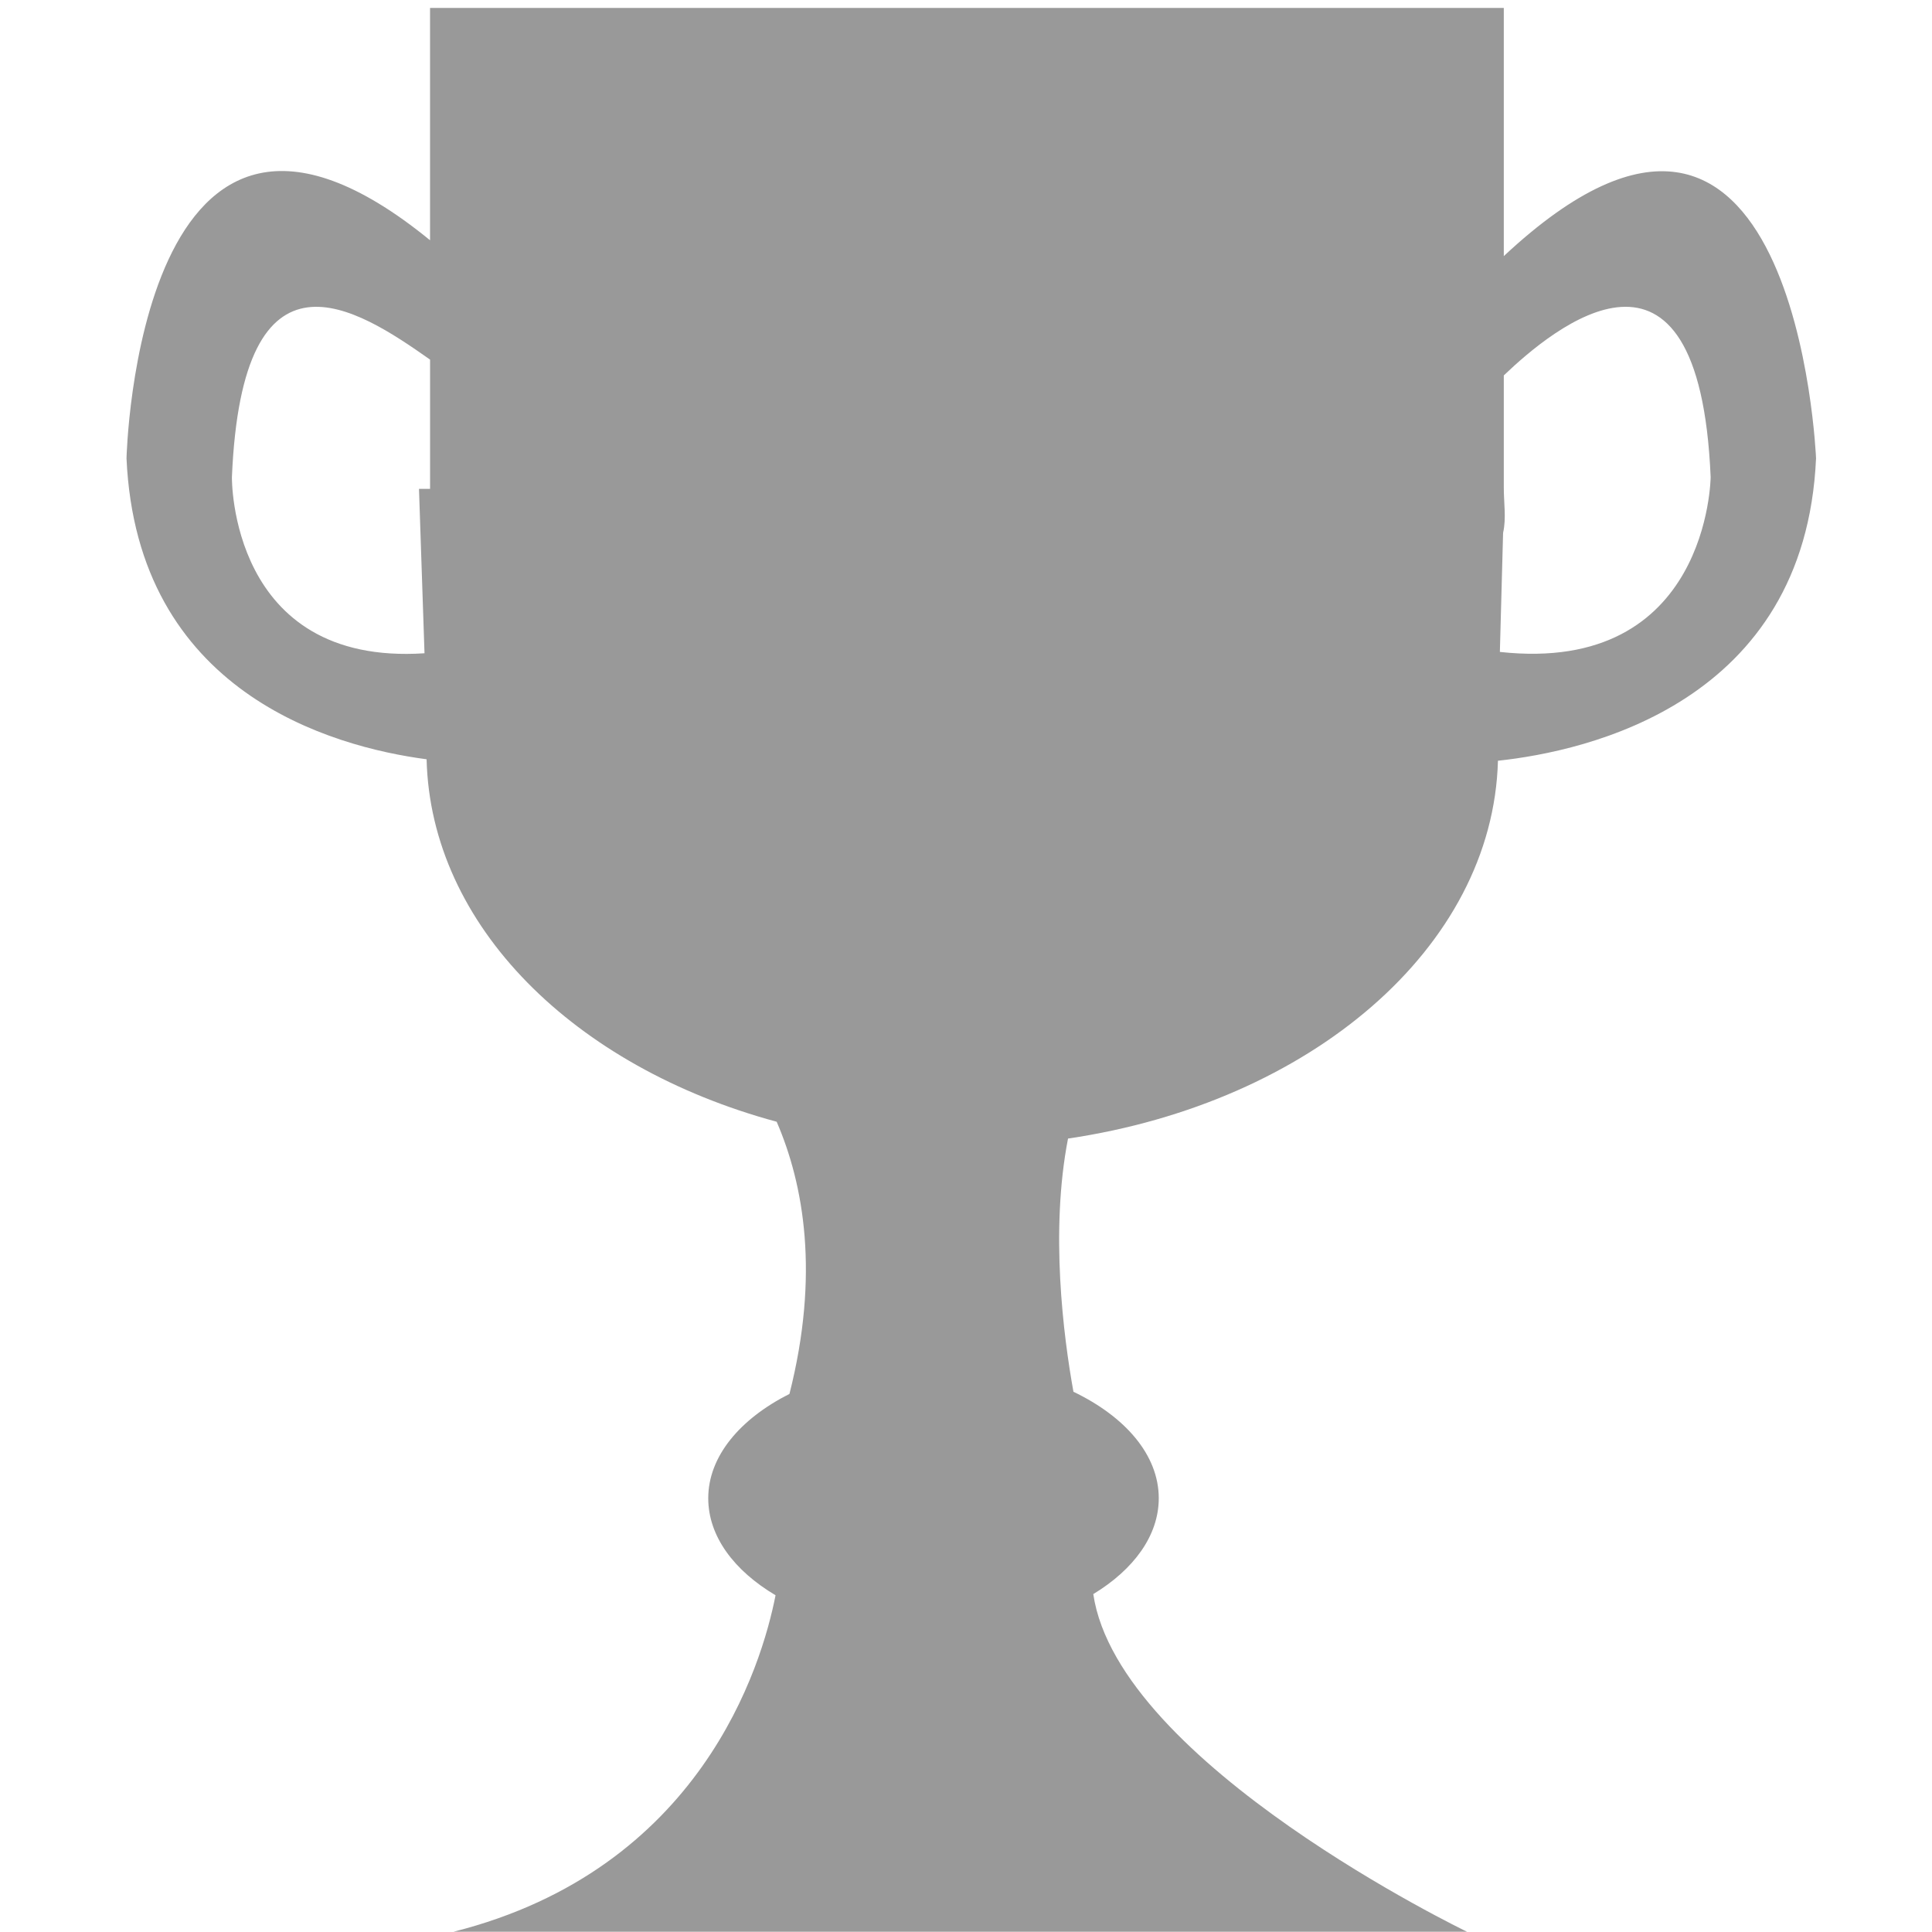
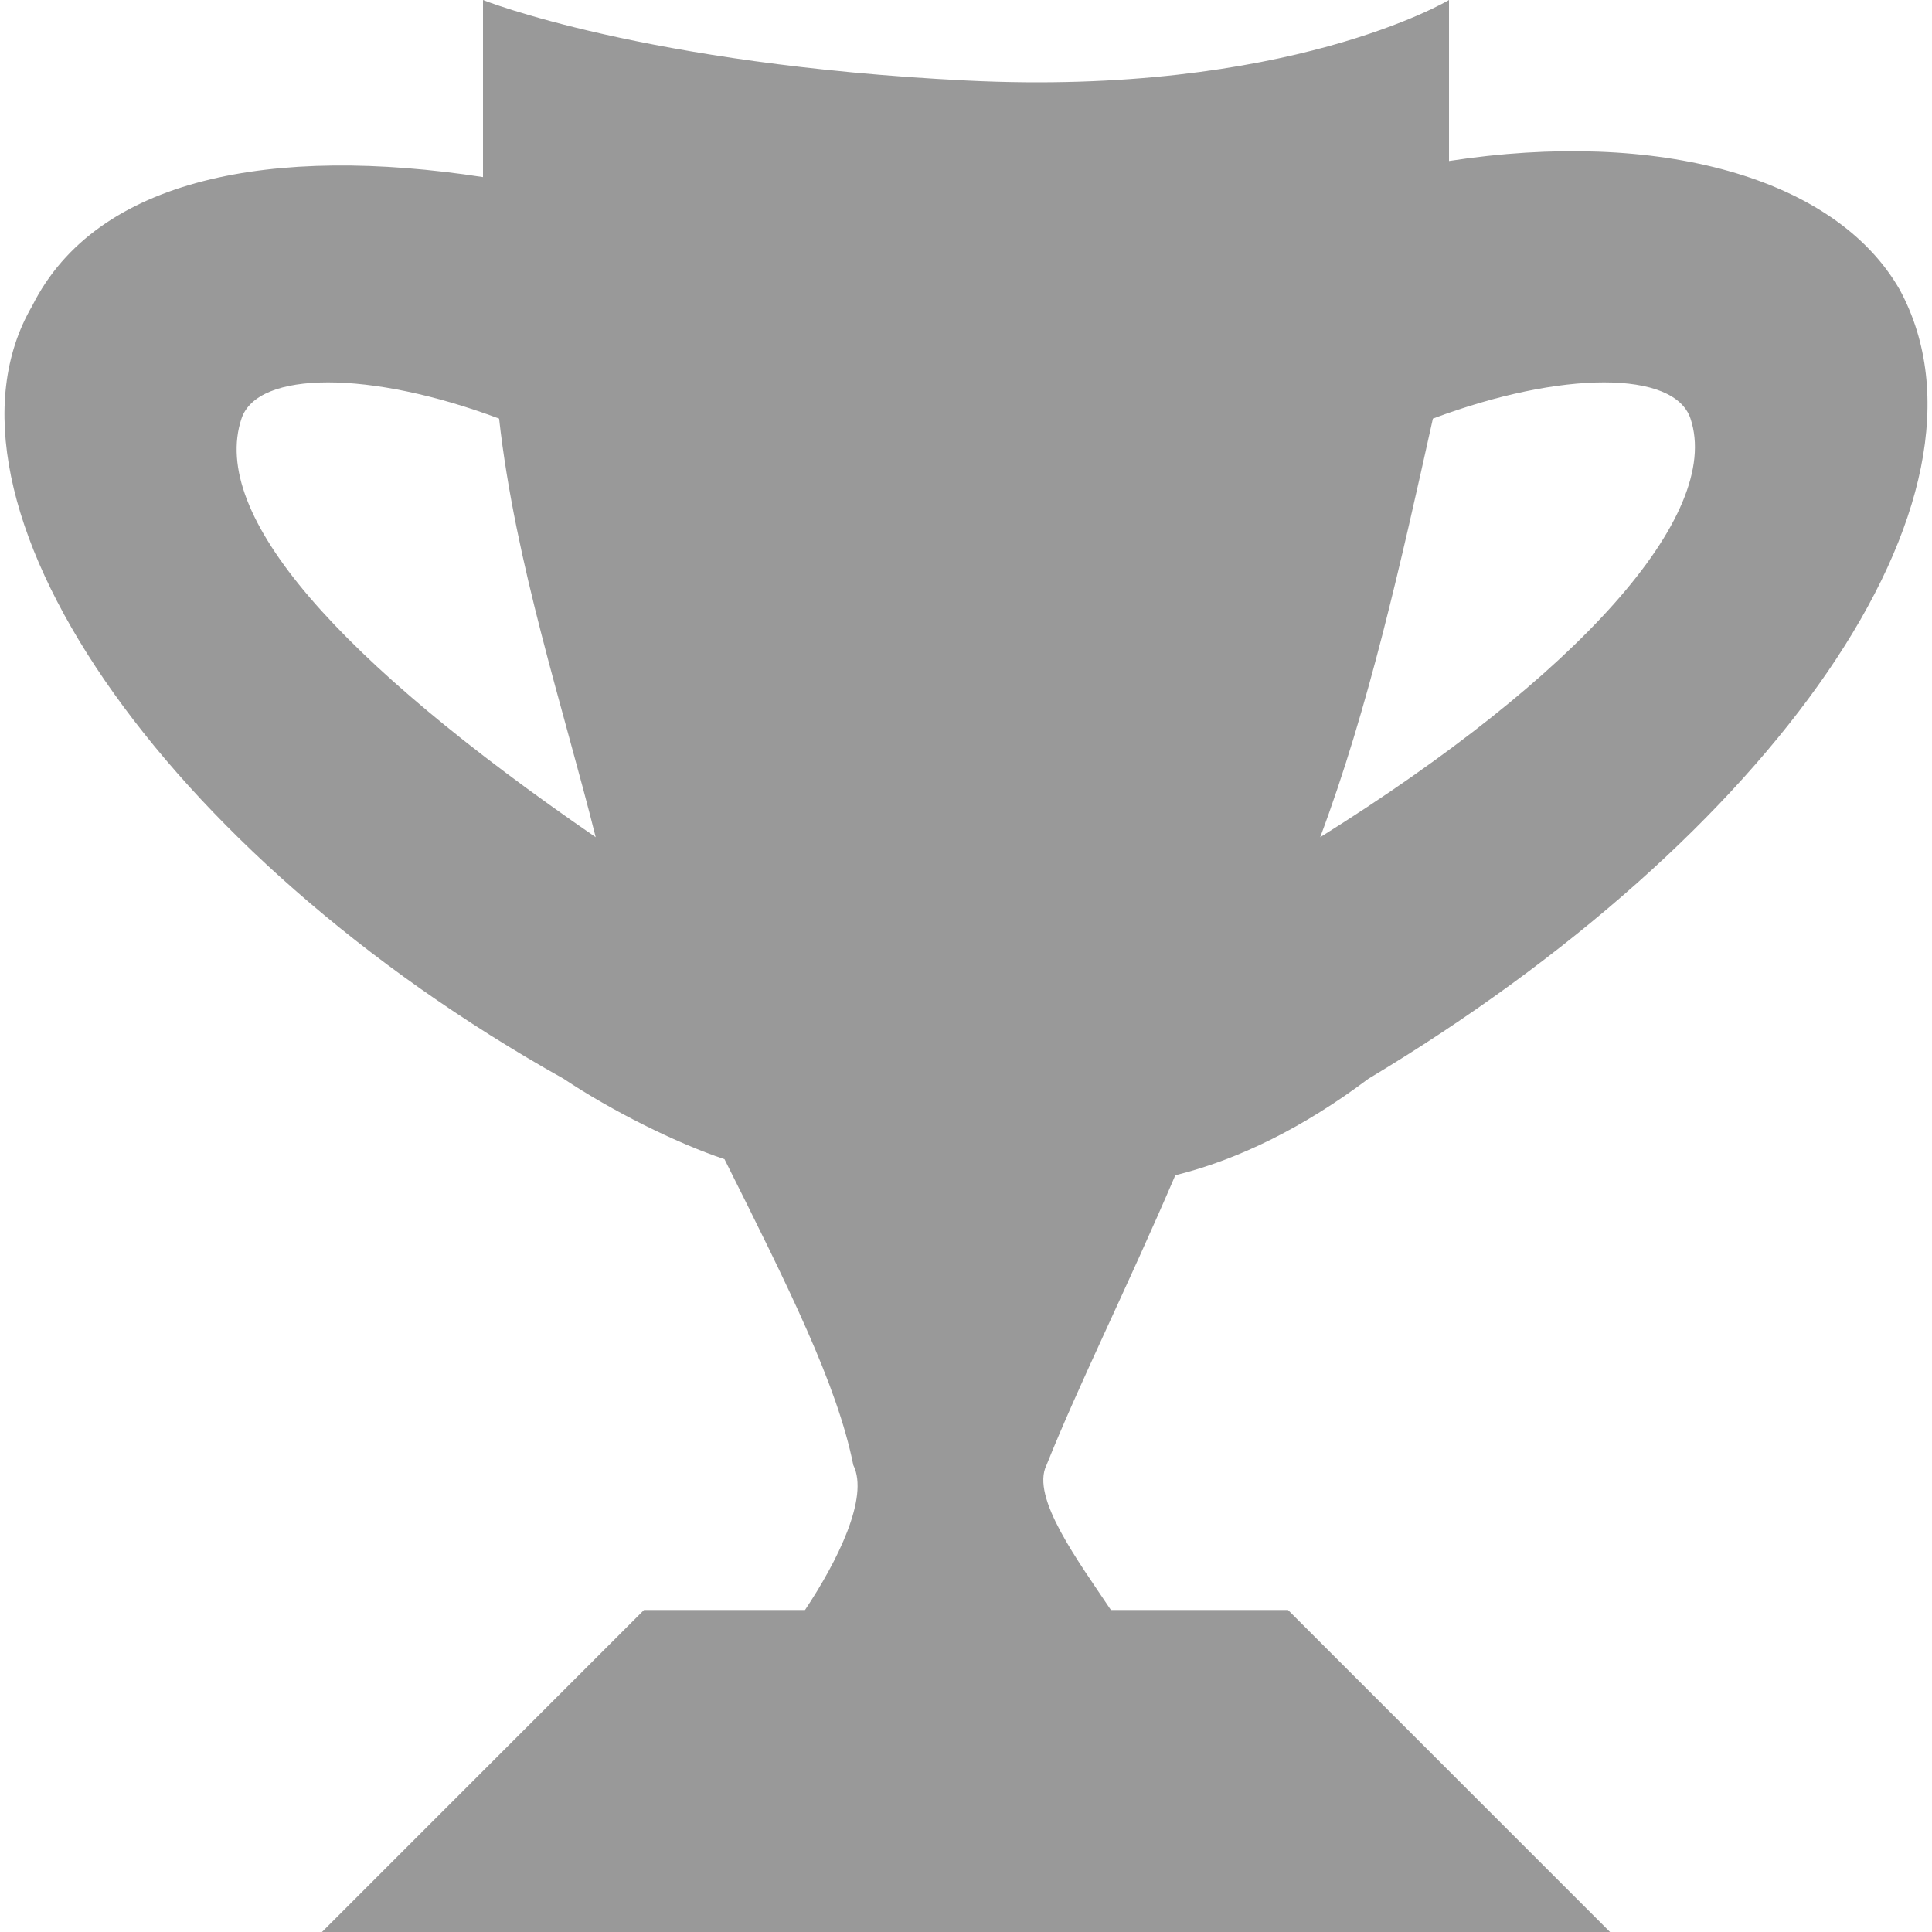
- <svg xmlns="http://www.w3.org/2000/svg" version="1.1" id="SHAPE_circle_Layer_1" x="0px" y="0px" width="12" height="12" viewBox="0 0 116.65 116.653" enable-background="new 0 0 155.534 155.537" xml:space="preserve" preserveAspectRatio="xMinYMid meet">
-   <defs id="defs35" />
-   <linearGradient id="SHAPE_circle_SVGID_1_" gradientUnits="userSpaceOnUse" x1="0" y1="77.768" x2="155.534" y2="77.768">
-     <stop offset="0" style="stop-color:#F8F07D" id="stop4" />
-     <stop offset="0.034" style="stop-color:#F8E977" id="stop6" />
-     <stop offset="0.191" style="stop-color:#F9D461" id="stop8" />
-     <stop offset="0.357" style="stop-color:#F9C450" id="stop10" />
-     <stop offset="0.536" style="stop-color:#FBB945" id="stop12" />
-     <stop offset="0.736" style="stop-color:#FBB23E" id="stop14" />
-     <stop offset="1" style="stop-color:#FBB03C" id="stop16" />
-   </linearGradient>
-   <linearGradient id="SHAPE_circle_SVGID_2_" gradientUnits="userSpaceOnUse" x1="17.208" y1="77.932" x2="139.552" y2="77.932">
-     <stop offset="0" style="stop-color:#F8F07D" id="stop23" />
-     <stop offset="1" style="stop-color:#FBB03C" id="stop25" />
-   </linearGradient>
-   <g transform="matrix(1.473473,0,0,1.209966,7.638782,0.4795299)" id="g29" style="fill:#999999;fill-opacity:1">
-     <path d="m 56.198,37.566 c 3.636,-0.474 12.589,-2.879 13.035,-15.094 0,0 -0.795,-23.747 -12.795,-10.088 V 0 h -44 V 11.593 C 0.438,-0.342 0,22.473 0,22.473 c 0.427,11.685 8.412,14.394 12.297,15.02 0.165,8.311 6.051,15.355 14.345,18.088 1.116,3.145 1.763,7.627 0.524,13.581 -2.024,1.245 -3.328,3.115 -3.328,5.207 0,1.896 1.054,3.609 2.758,4.841 C 26.032,82.719 23.536,92.883 13.403,96 H 54.93 c 0,0 -14.283,-8.367 -15.314,-16.848 1.658,-1.228 2.683,-2.918 2.683,-4.784 0,-2.153 -1.368,-4.069 -3.496,-5.313 C 38.39,66.269 37.842,61.04 38.581,56.42 48.503,54.633 55.993,46.902 56.198,37.566 z m 8.716,-14.154 c 0,0 -0.066,9.868 -8.637,8.724 l 0.132,-5.941 c 0.135,-0.731 0.029,-1.474 0.029,-2.239 v -0.189 -5.429 c 2,-2.329 8.004,-8.477 8.476,5.074 z m -60.595,0 c 0.425,-12.195 5.12,-8.435 8.12,-5.863 V 23.767 23.861 24 h -0.454 l 0.226,8.203 C 4.206,32.847 4.319,23.412 4.319,23.412 z" id="path31" style="fill:#999999;fill-opacity:1" />
-   </g>
+ <svg xmlns="http://www.w3.org/2000/svg" version="1.1" x="0px" y="0px" width="12px" height="12px" viewBox="0 0 12 12" style="overflow:visible;enable-background:new 0 0 12 12;" xml:space="preserve">
+   <defs>
+ </defs>
+   <path style="fill:#999999;" d="M8.5,6.7c2.5-1.5,4-3.6,3.3-4.9c-0.4-0.7-1.5-1-2.8-0.8c0,0,0,0,0,0C9,1,9,0.9,9,0.8C9,0.5,9,0.3,9,0  c0,0-1,0.6-3,0.5S3,0,3,0c0,0.3,0,0.5,0,0.8C3,0.9,3,1,3,1.1c-1.3-0.2-2.4,0-2.8,0.8C-0.5,3.1,1,5.3,3.5,6.7c0.3,0.2,0.7,0.4,1,0.5  C4.9,8,5.2,8.6,5.3,9.1C5.4,9.3,5.2,9.7,5,10H4l-2,2h8l-2-2H6.9C6.7,9.7,6.4,9.3,6.5,9.1C6.7,8.6,7,8,7.3,7.3c0,0,0,0,0,0  C7.7,7.2,8.1,7,8.5,6.7z M1.5,2.6c0.1-0.3,0.8-0.3,1.6,0c0.1,0.9,0.4,1.8,0.6,2.6c0,0,0,0,0,0C2.1,4.1,1.3,3.2,1.5,2.6z M4.1,6.3  L4.1,6.3L4.1,6.3z M10.5,2.6c0.2,0.6-0.7,1.6-2.3,2.6c0.3-0.8,0.5-1.7,0.7-2.6C9.7,2.3,10.4,2.3,10.5,2.6z M7.8,6.3  C7.8,6.3,7.8,6.3,7.8,6.3C7.8,6.3,7.8,6.3,7.8,6.3z" />
</svg>
